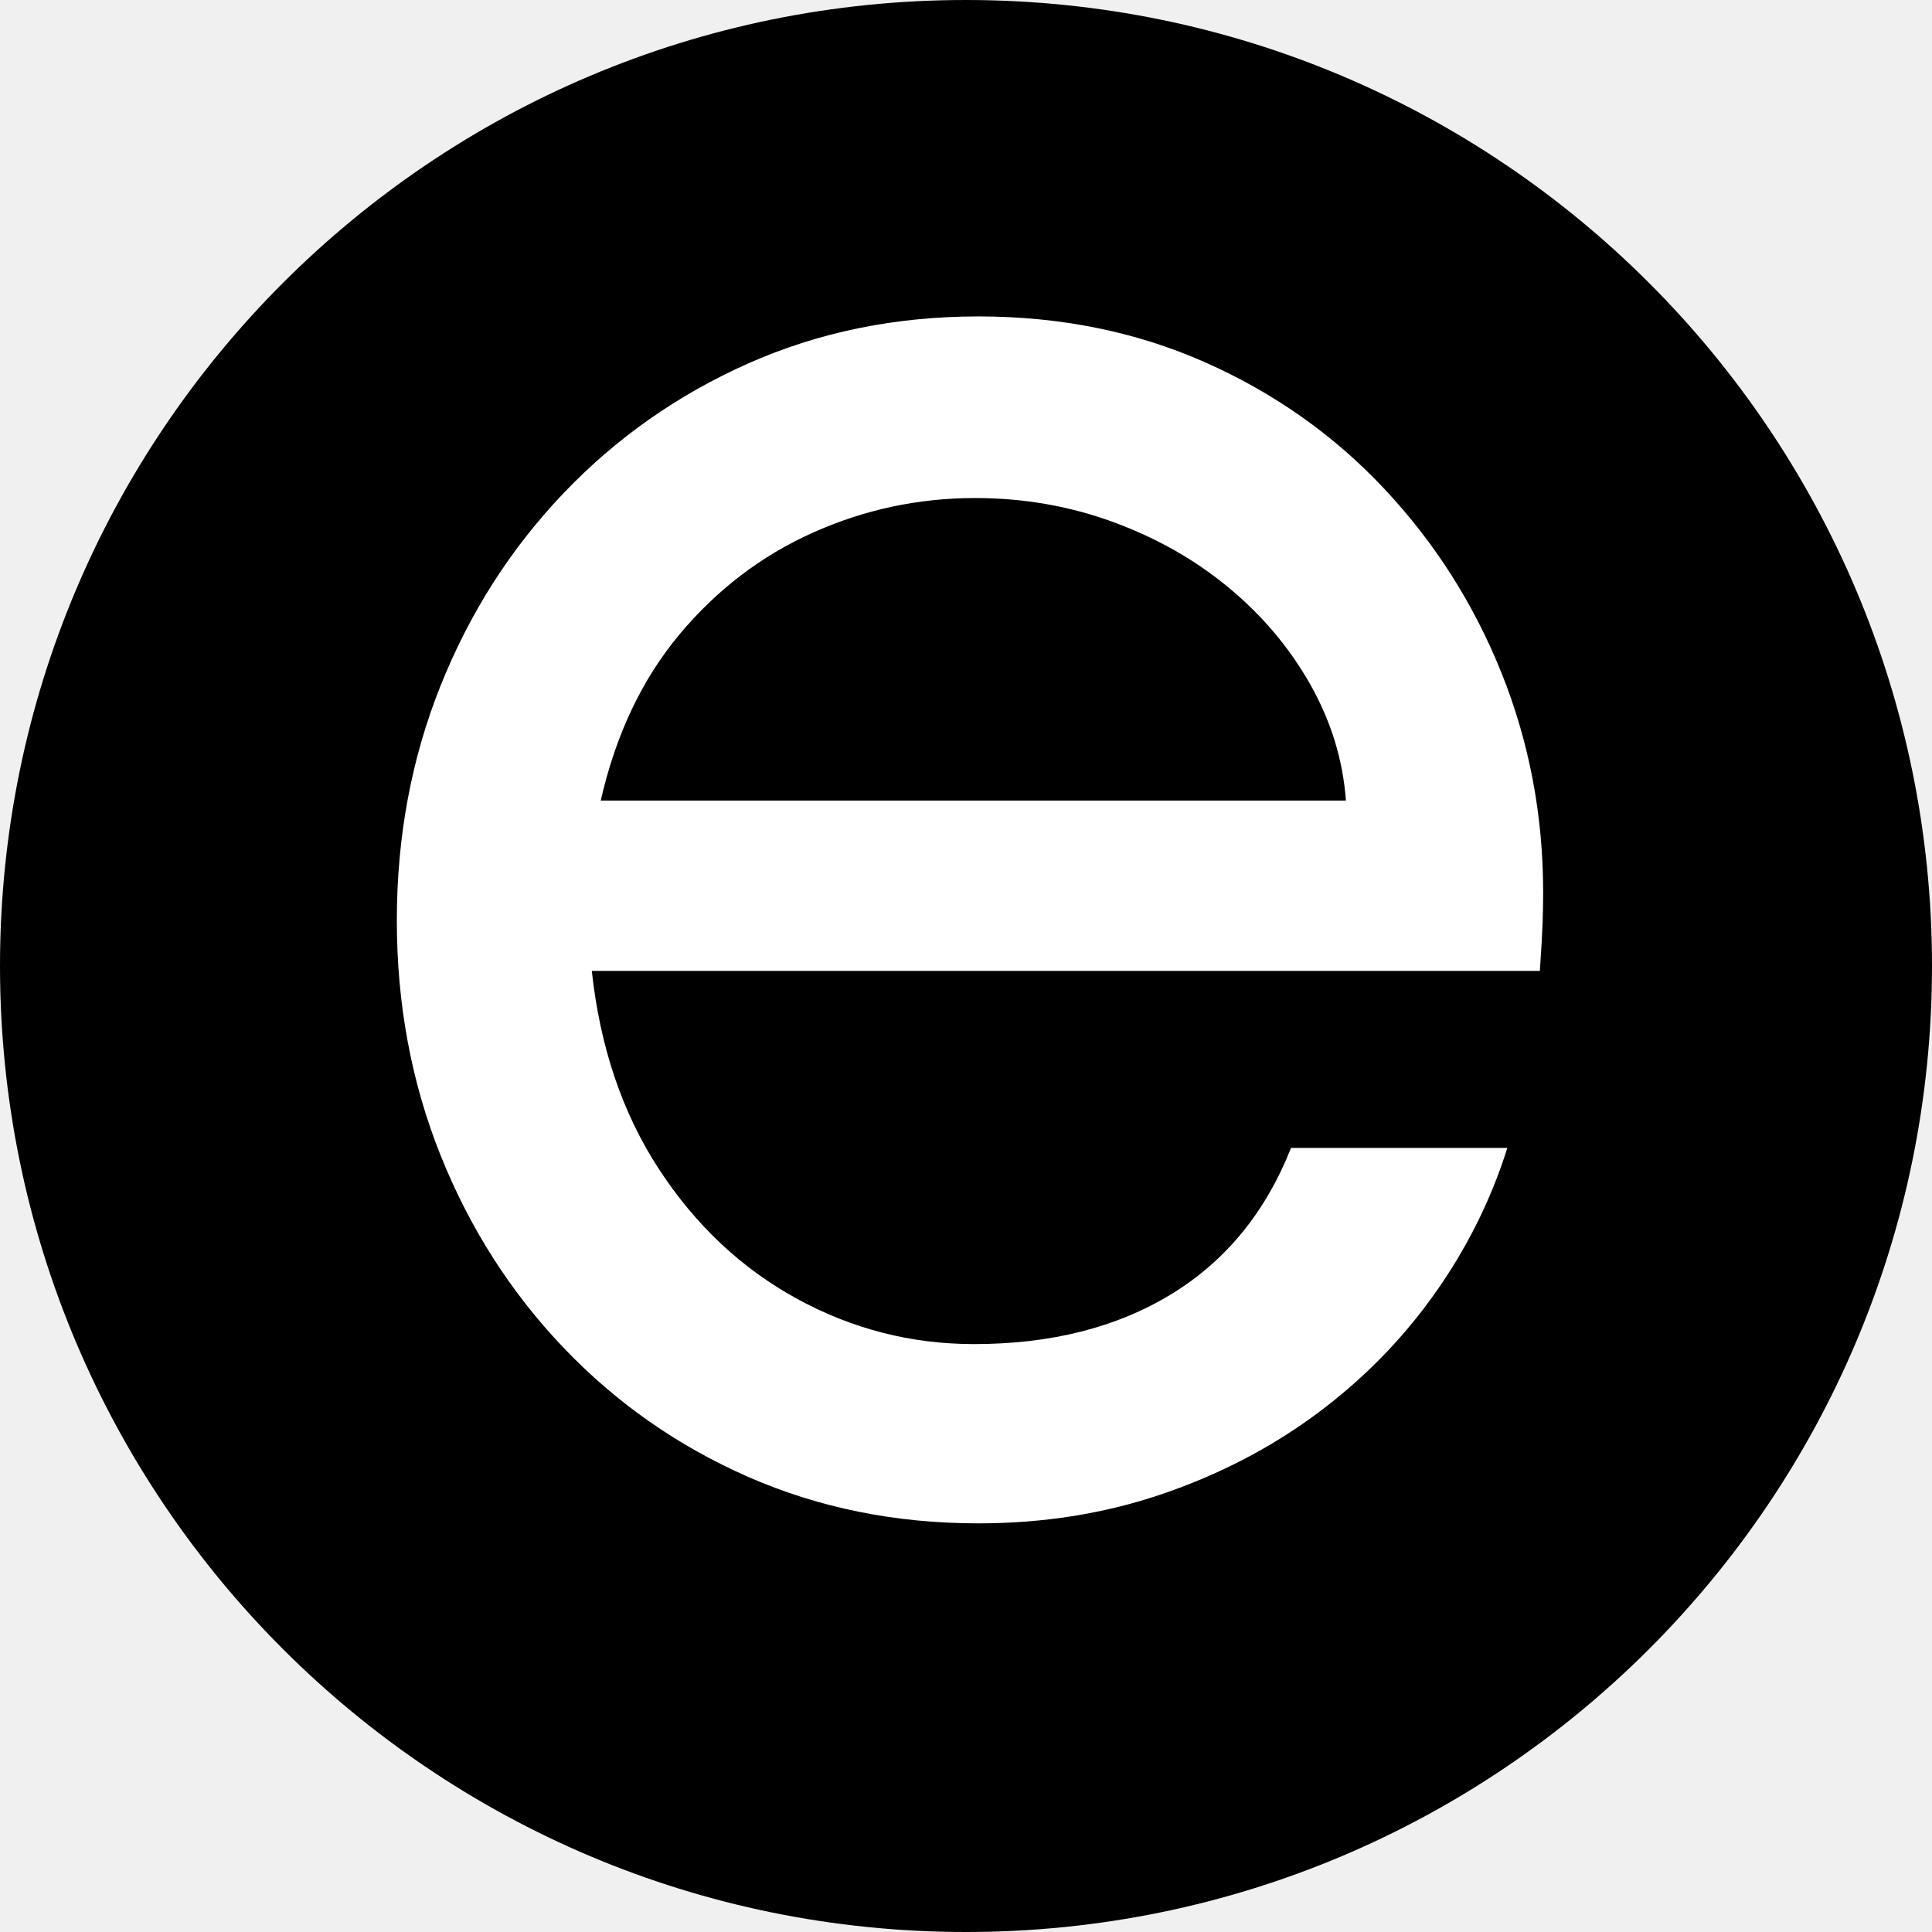
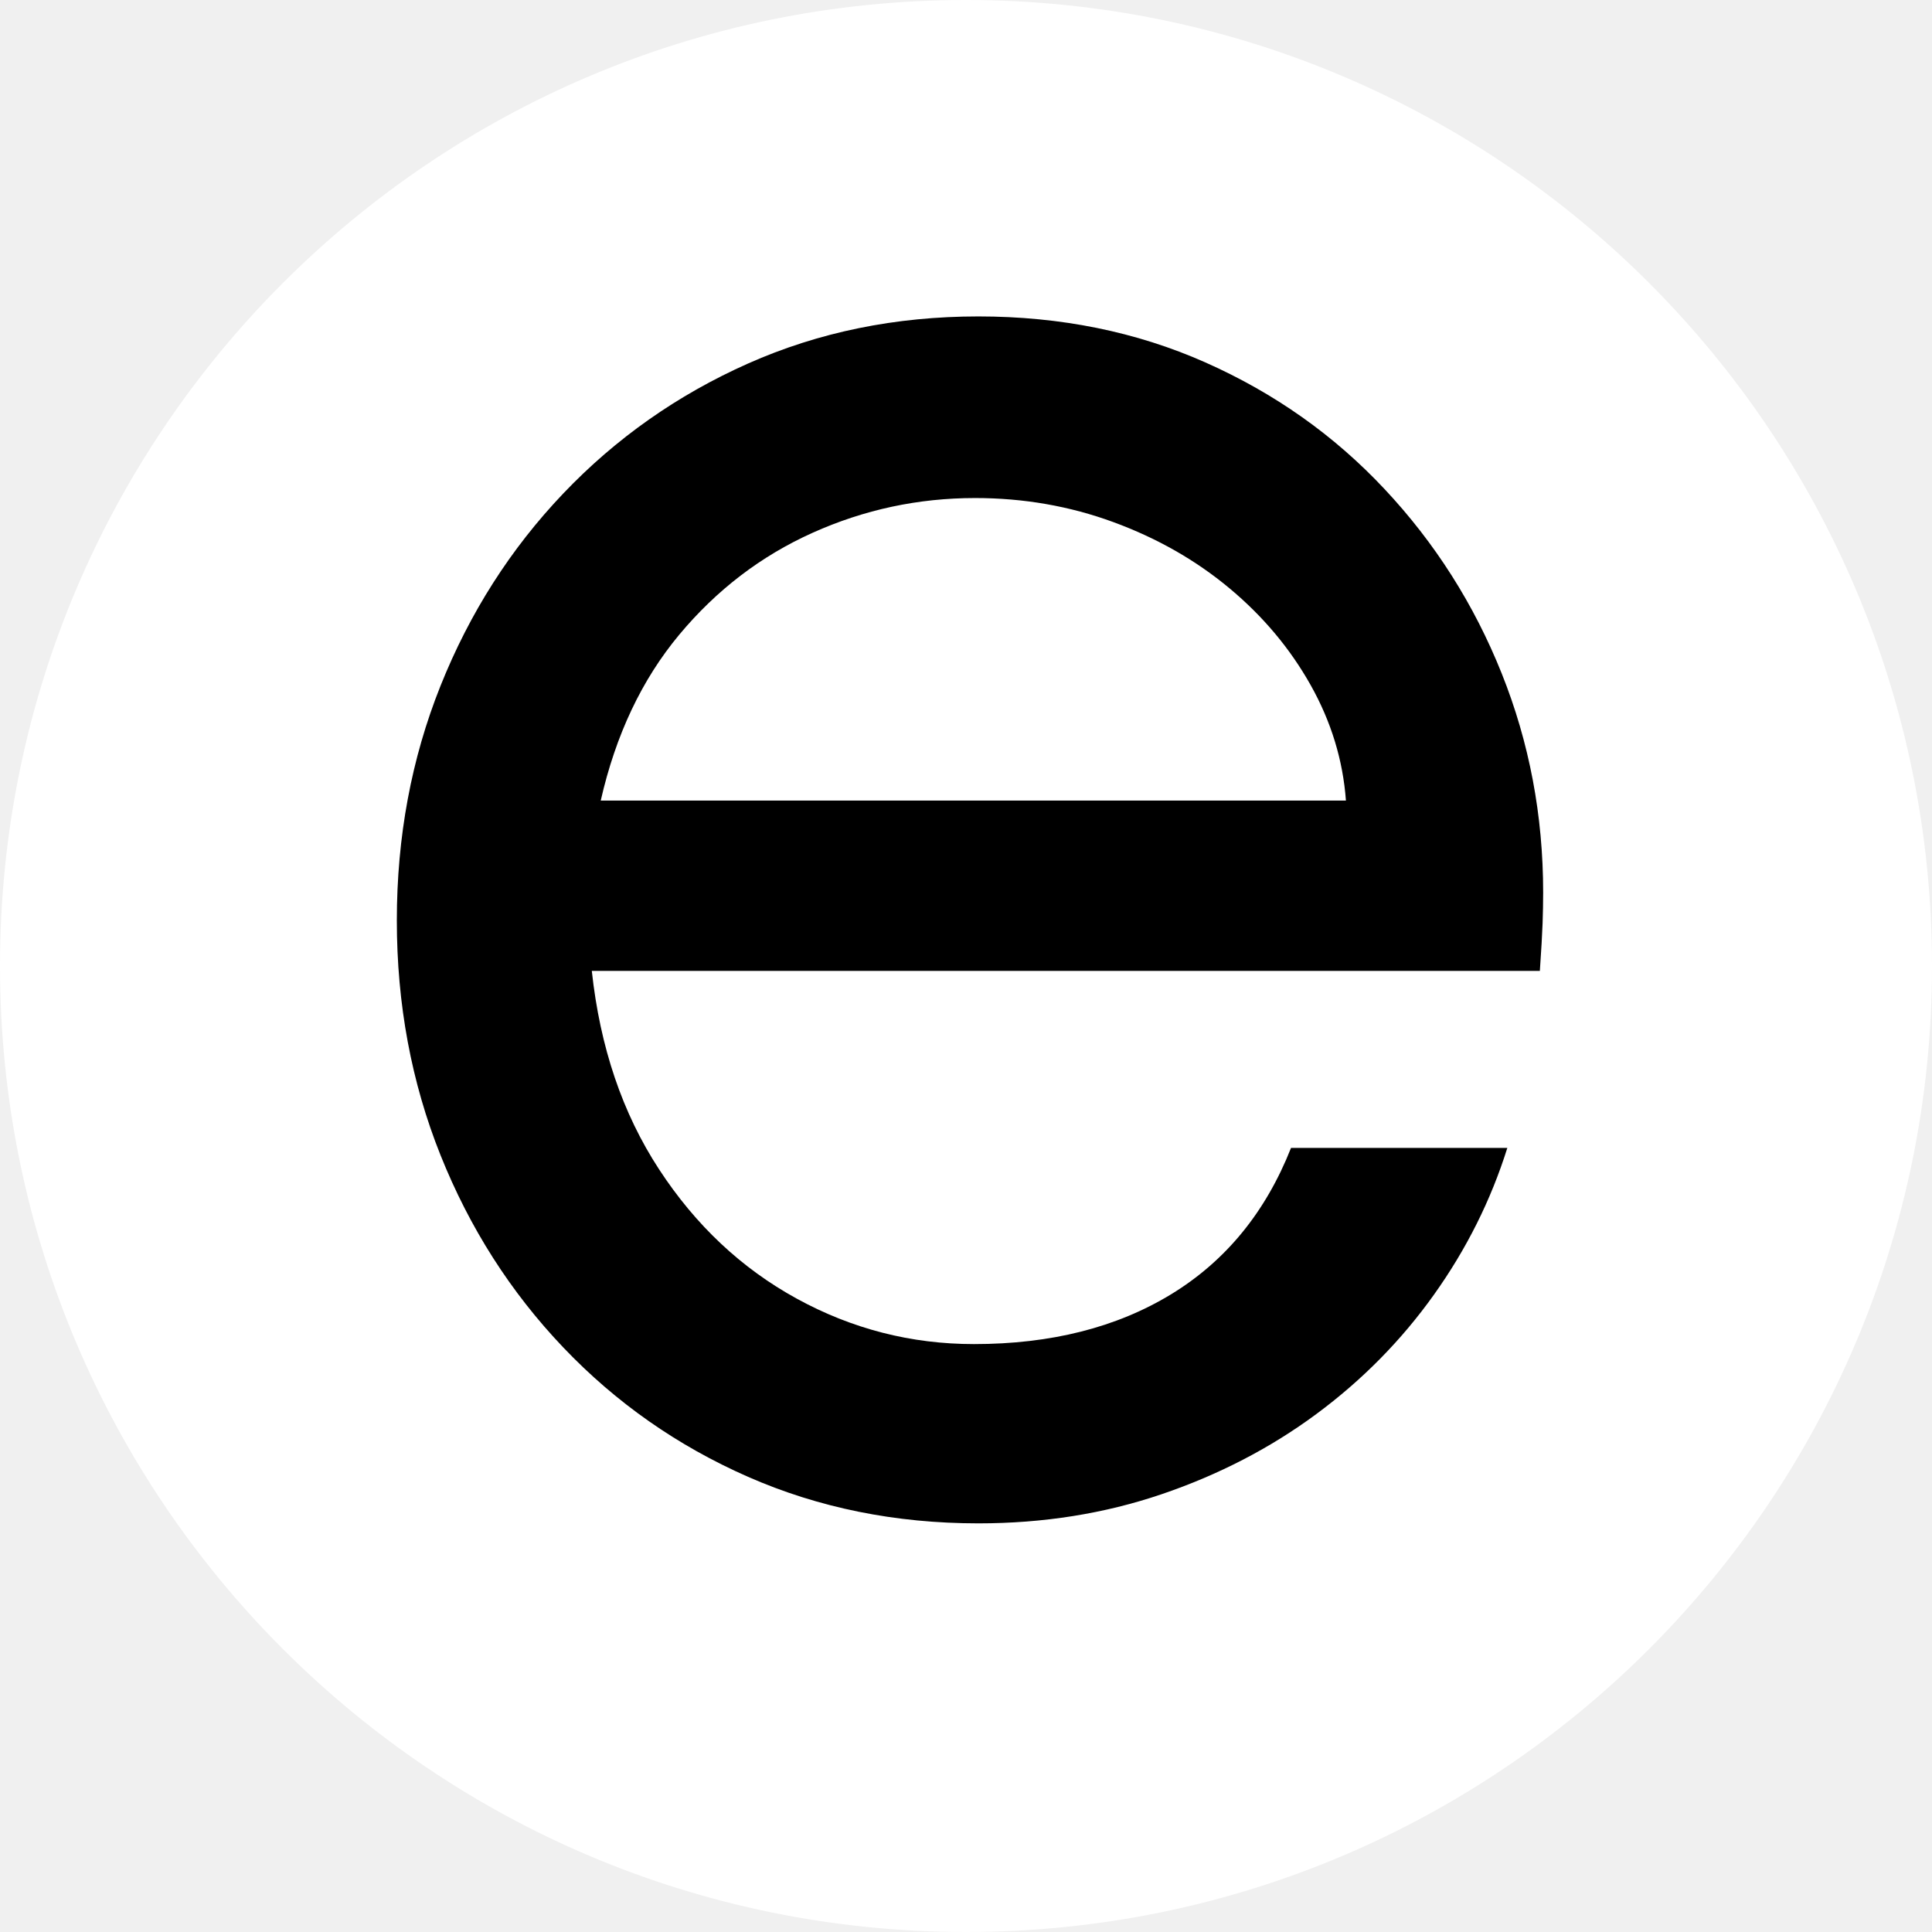
<svg xmlns="http://www.w3.org/2000/svg" width="500" zoomAndPan="magnify" viewBox="0 0 375 375" height="500" preserveAspectRatio="xMidYMid meet" version="1.0">
  <defs>
    <g />
-     <clipPath id="938ff1f25e">
+     <clipPath id="8eb73e0ed4">
      <path d="M 187.5 0 C 83.945 0 0 83.945 0 187.5 C 0 291.055 83.945 375 187.5 375 C 291.055 375 375 291.055 375 187.5 C 375 83.945 291.055 0 187.5 0 Z M 187.5 0 " clip-rule="nonzero" />
    </clipPath>
-     <clipPath id="a6e9bece30">
+     <clipPath id="e2cf158f47">
      <path d="M 0 0 L 375 0 L 375 375 L 0 375 Z M 0 0 " clip-rule="nonzero" />
    </clipPath>
-     <clipPath id="a1626950a5">
+     <clipPath id="fb3ccd3dd2">
      <path d="M 187.5 0 C 83.945 0 0 83.945 0 187.5 C 0 291.055 83.945 375 187.5 375 C 291.055 375 375 291.055 375 187.5 C 375 83.945 291.055 0 187.5 0 Z M 187.5 0 " clip-rule="nonzero" />
    </clipPath>
-     <clipPath id="d46f723f36">
+     <clipPath id="509a2e824b">
      <rect x="0" width="375" y="0" height="375" />
    </clipPath>
-     <clipPath id="963df9ee41">
+     <clipPath id="8337ec8463">
      <rect x="0" width="261" y="0" height="374" />
    </clipPath>
  </defs>
-   <g clip-path="url(#938ff1f25e)">
+   <g clip-path="url(#8eb73e0ed4)">
    <g transform="matrix(1, 0, 0, 1, 0, 0)">
-       <g clip-path="url(#d46f723f36)">
-         <g clip-path="url(#a6e9bece30)">
-           <g clip-path="url(#a1626950a5)">
-             <rect x="-82.5" width="540" fill="#000000" height="540" y="-82.5" fill-opacity="1" />
+       <g clip-path="url(#509a2e824b)">
+         <g clip-path="url(#e2cf158f47)">
+           <g clip-path="url(#fb3ccd3dd2)">
+             <rect x="-82.5" width="540" fill="#ffffff" height="540" y="-82.5" fill-opacity="1" />
          </g>
        </g>
      </g>
    </g>
  </g>
  <g transform="matrix(1, 0, 0, 1, 59, 0)">
-     <g clip-path="url(#963df9ee41)">
-       <g fill="#ffffff" fill-opacity="1">
+     <g clip-path="url(#8337ec8463)">
+       <g fill="#000000" fill-opacity="1">
        <g transform="translate(0.837676, 289.5897)">
          <g>
            <path d="M 239.688 -116.359 C 239.688 -114.473 239.648 -112.477 239.578 -110.375 C 239.504 -108.281 239.328 -105.203 239.047 -101.141 L 55.031 -101.141 C 56.625 -86.348 60.973 -73.516 68.078 -62.641 C 75.18 -51.766 84.098 -43.391 94.828 -37.516 C 105.555 -31.641 117.016 -28.703 129.203 -28.703 C 144.141 -28.703 156.898 -31.926 167.484 -38.375 C 178.066 -44.832 185.82 -54.301 190.75 -66.781 L 232.734 -66.781 C 229.547 -56.625 224.797 -47.125 218.484 -38.281 C 212.18 -29.438 204.566 -21.711 195.641 -15.109 C 186.723 -8.516 176.719 -3.332 165.625 0.438 C 154.531 4.207 142.676 6.094 130.062 6.094 C 113.969 6.094 99.066 3.082 85.359 -2.938 C 71.66 -8.957 59.703 -17.332 49.484 -28.062 C 39.266 -38.789 31.328 -51.223 25.672 -65.359 C 20.016 -79.492 17.188 -94.68 17.188 -110.922 C 17.188 -127.16 20.016 -142.348 25.672 -156.484 C 31.328 -170.629 39.266 -183.066 49.484 -193.797 C 59.703 -204.523 71.66 -212.938 85.359 -219.031 C 99.066 -225.125 113.969 -228.172 130.062 -228.172 C 146.02 -228.172 160.703 -225.195 174.109 -219.25 C 187.523 -213.301 199.125 -205.102 208.906 -194.656 C 218.695 -184.219 226.273 -172.289 231.641 -158.875 C 237.004 -145.469 239.688 -131.297 239.688 -116.359 Z M 56.766 -134.203 L 201.406 -134.203 C 200.832 -142.035 198.551 -149.504 194.562 -156.609 C 190.57 -163.711 185.312 -169.984 178.781 -175.422 C 172.258 -180.859 164.754 -185.133 156.266 -188.25 C 147.785 -191.363 138.836 -192.922 129.422 -192.922 C 118.398 -192.922 107.883 -190.672 97.875 -186.172 C 87.875 -181.68 79.25 -175.086 72 -166.391 C 64.75 -157.691 59.672 -146.961 56.766 -134.203 Z M 56.766 -134.203 " />
          </g>
        </g>
      </g>
    </g>
  </g>
</svg>
